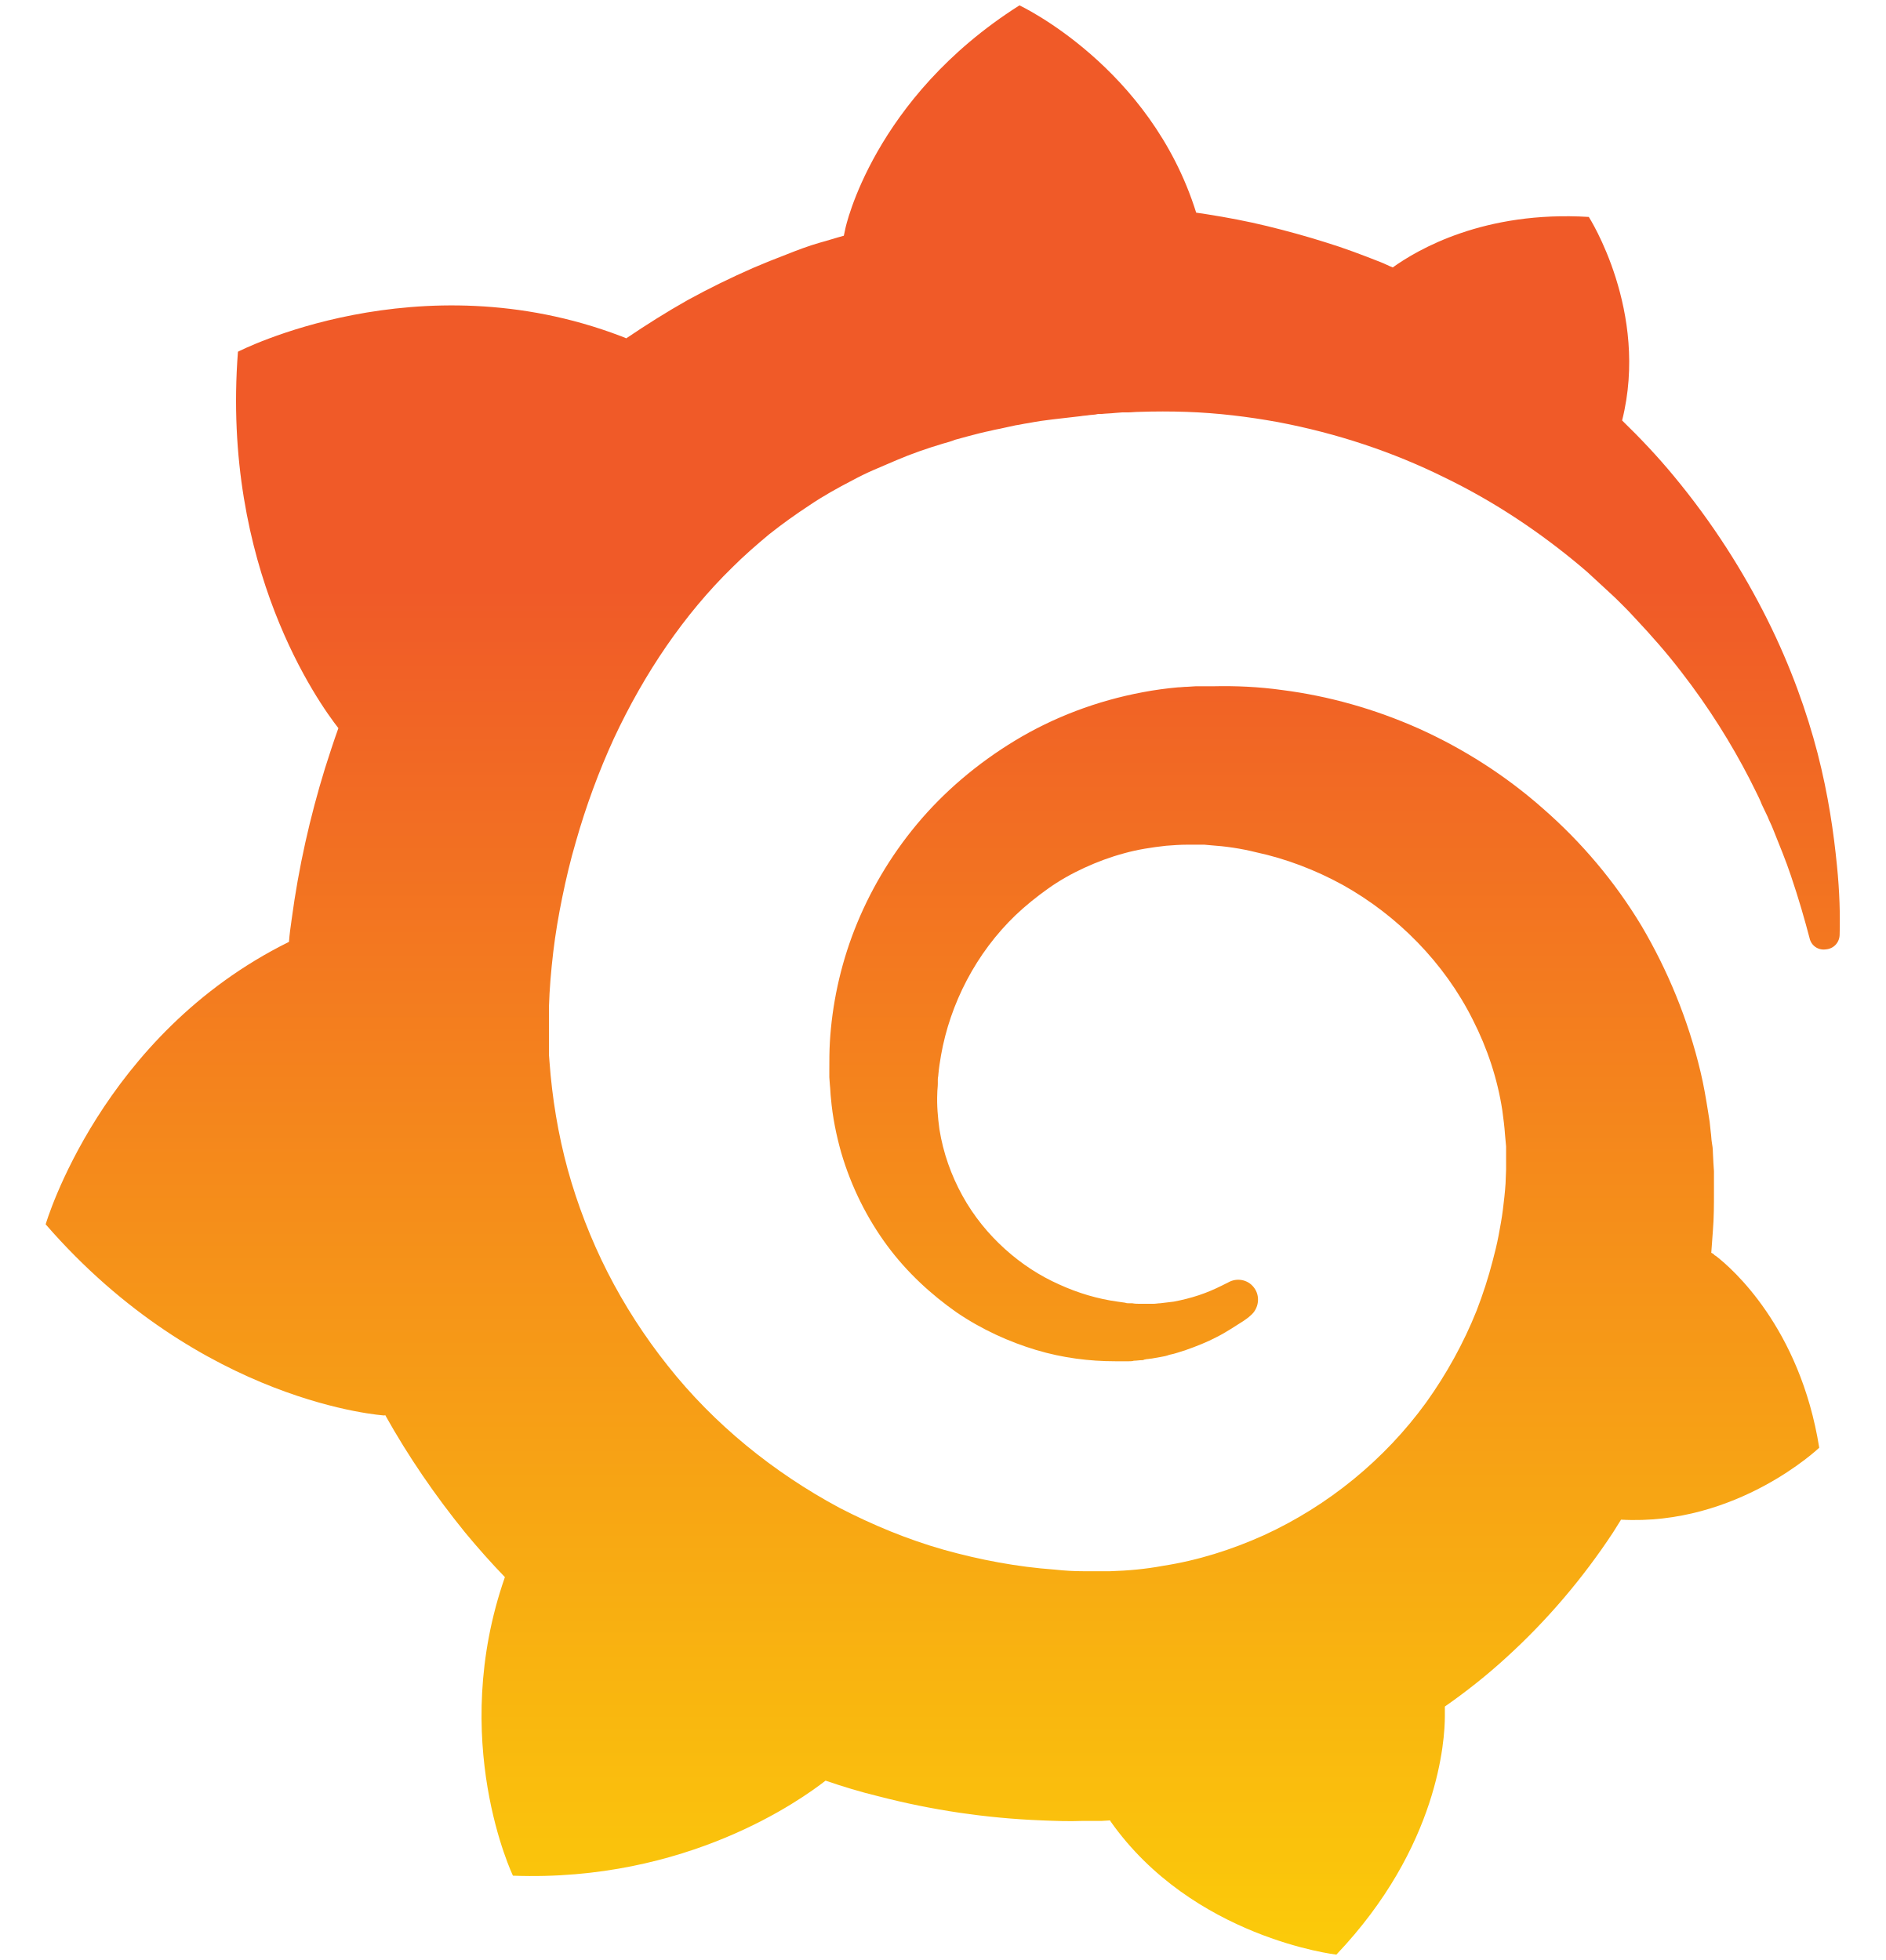
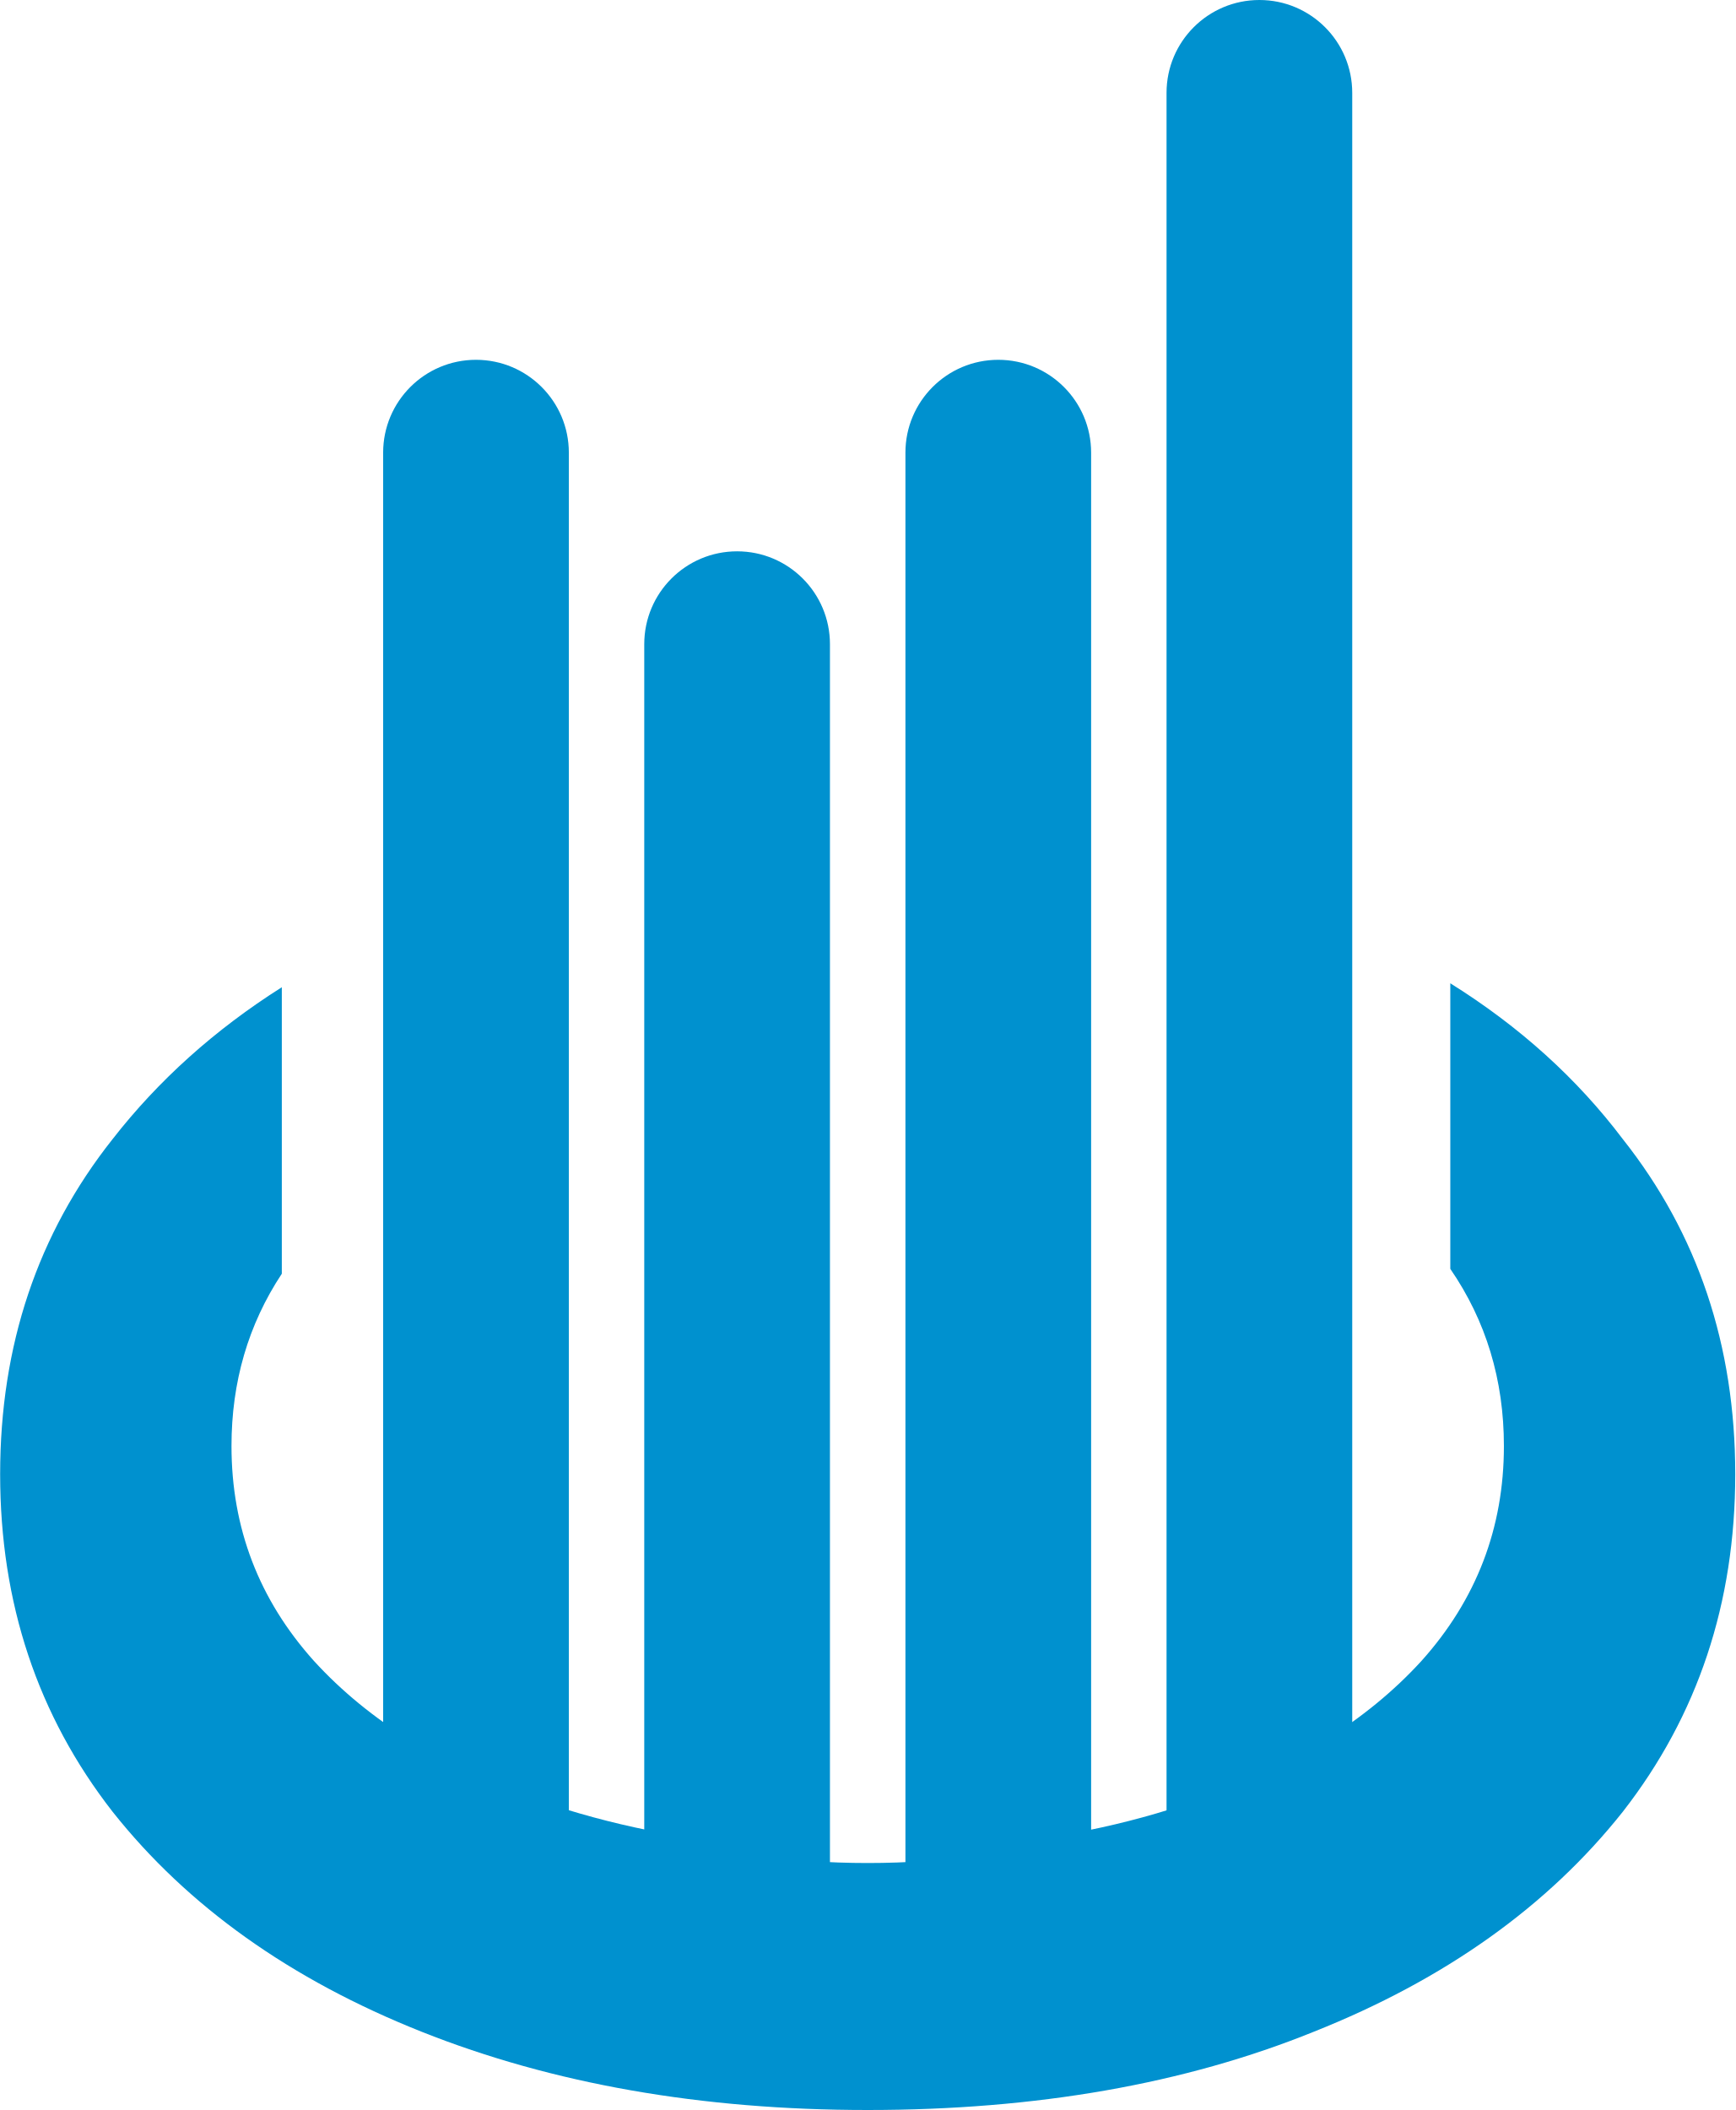
- <svg xmlns="http://www.w3.org/2000/svg" version="1.1" id="Layer_1" x="0px" y="0px" width="351px" height="365px" viewBox="0 0 351 365" style="enable-background:new 0 0 351 365;" xml:space="preserve">
-   <style type="text/css">
- 	.st0{fill:url(#SVGID_1_);}
- </style>
-   <g id="Layer_1_1_">
- </g>
-   <linearGradient id="SVGID_1_" gradientUnits="userSpaceOnUse" x1="175.5" y1="30%" x2="175.5" y2="99%">
-     <stop offset="0" style="stop-color:#F05A28" />
-     <stop offset="1" style="stop-color:#FBCA0A" />
-   </linearGradient>
-   <path class="st0" d="M342,161.2c-0.6-6.1-1.6-13.1-3.6-20.9c-2-7.7-5-16.2-9.4-25c-4.4-8.8-10.1-17.9-17.5-26.8  c-2.9-3.5-6.1-6.9-9.5-10.2c5.1-20.3-6.2-37.9-6.2-37.9c-19.5-1.2-31.9,6.1-36.5,9.4c-0.8-0.3-1.5-0.7-2.3-1  c-3.3-1.3-6.7-2.6-10.3-3.7c-3.5-1.1-7.1-2.1-10.8-3c-3.7-0.9-7.4-1.6-11.2-2.2c-0.7-0.1-1.3-0.2-2-0.3  c-8.5-27.2-32.9-38.6-32.9-38.6c-27.3,17.3-32.4,41.5-32.4,41.5s-0.1,0.5-0.3,1.4c-1.5,0.4-3,0.9-4.5,1.3c-2.1,0.6-4.2,1.4-6.2,2.2  c-2.1,0.8-4.1,1.6-6.2,2.5c-4.1,1.8-8.2,3.8-12.2,6c-3.9,2.2-7.7,4.6-11.4,7.1c-0.5-0.2-1-0.4-1-0.4c-37.8-14.4-71.3,2.9-71.3,2.9  c-3.1,40.2,15.1,65.5,18.7,70.1c-0.9,2.5-1.7,5-2.5,7.5c-2.8,9.1-4.9,18.4-6.2,28.1c-0.2,1.4-0.4,2.8-0.5,4.2  C18.8,192.7,8.5,228,8.5,228c29.1,33.5,63.1,35.6,63.1,35.6c0,0,0.1-0.1,0.1-0.1c4.3,7.7,9.3,15,14.9,21.9c2.4,2.9,4.8,5.6,7.4,8.3  c-10.6,30.4,1.5,55.6,1.5,55.6c32.4,1.2,53.7-14.2,58.2-17.7c3.2,1.1,6.5,2.1,9.8,2.9c10,2.6,20.2,4.1,30.4,4.5  c2.5,0.1,5.1,0.2,7.6,0.1l1.2,0l0.8,0l1.6,0l1.6-0.1l0,0.1c15.3,21.8,42.1,24.9,42.1,24.9c19.1-20.1,20.2-40.1,20.2-44.4l0,0  c0,0,0-0.1,0-0.3c0-0.4,0-0.6,0-0.6l0,0c0-0.3,0-0.6,0-0.9c4-2.8,7.8-5.8,11.4-9.1c7.6-6.9,14.3-14.8,19.9-23.3  c0.5-0.8,1-1.6,1.5-2.4c21.6,1.2,36.9-13.4,36.9-13.4c-3.6-22.5-16.4-33.5-19.1-35.6l0,0c0,0-0.1-0.1-0.3-0.2  c-0.2-0.1-0.2-0.2-0.2-0.2c0,0,0,0,0,0c-0.1-0.1-0.3-0.2-0.5-0.3c0.1-1.4,0.2-2.7,0.3-4.1c0.2-2.4,0.2-4.9,0.2-7.3l0-1.8l0-0.9  l0-0.5c0-0.6,0-0.4,0-0.6l-0.1-1.5l-0.1-2c0-0.7-0.1-1.3-0.2-1.9c-0.1-0.6-0.1-1.3-0.2-1.9l-0.2-1.9l-0.3-1.9  c-0.4-2.5-0.8-4.9-1.4-7.4c-2.3-9.7-6.1-18.9-11-27.2c-5-8.3-11.2-15.6-18.3-21.8c-7-6.2-14.9-11.2-23.1-14.9  c-8.3-3.7-16.9-6.1-25.5-7.2c-4.3-0.6-8.6-0.8-12.9-0.7l-1.6,0l-0.4,0c-0.1,0-0.6,0-0.5,0l-0.7,0l-1.6,0.1c-0.6,0-1.2,0.1-1.7,0.1  c-2.2,0.2-4.4,0.5-6.5,0.9c-8.6,1.6-16.7,4.7-23.8,9c-7.1,4.3-13.3,9.6-18.3,15.6c-5,6-8.9,12.7-11.6,19.6c-2.7,6.9-4.2,14.1-4.6,21  c-0.1,1.7-0.1,3.5-0.1,5.2c0,0.4,0,0.9,0,1.3l0.1,1.4c0.1,0.8,0.1,1.7,0.2,2.5c0.3,3.5,1,6.9,1.9,10.1c1.9,6.5,4.9,12.4,8.6,17.4  c3.7,5,8.2,9.1,12.9,12.4c4.7,3.2,9.8,5.5,14.8,7c5,1.5,10,2.1,14.7,2.1c0.6,0,1.2,0,1.7,0c0.3,0,0.6,0,0.9,0c0.3,0,0.6,0,0.9-0.1  c0.5,0,1-0.1,1.5-0.1c0.1,0,0.3,0,0.4-0.1l0.5-0.1c0.3,0,0.6-0.1,0.9-0.1c0.6-0.1,1.1-0.2,1.7-0.3c0.6-0.1,1.1-0.2,1.6-0.4  c1.1-0.2,2.1-0.6,3.1-0.9c2-0.7,4-1.5,5.7-2.4c1.8-0.9,3.4-2,5-3c0.4-0.3,0.9-0.6,1.3-1c1.6-1.3,1.9-3.7,0.6-5.3  c-1.1-1.4-3.1-1.8-4.7-0.9c-0.4,0.2-0.8,0.4-1.2,0.6c-1.4,0.7-2.8,1.3-4.3,1.8c-1.5,0.5-3.1,0.9-4.7,1.2c-0.8,0.1-1.6,0.2-2.5,0.3  c-0.4,0-0.8,0.1-1.3,0.1c-0.4,0-0.9,0-1.2,0c-0.4,0-0.8,0-1.2,0c-0.5,0-1,0-1.5-0.1c0,0-0.3,0-0.1,0l-0.2,0l-0.3,0  c-0.2,0-0.5,0-0.7-0.1c-0.5-0.1-0.9-0.1-1.4-0.2c-3.7-0.5-7.4-1.6-10.9-3.2c-3.6-1.6-7-3.8-10.1-6.6c-3.1-2.8-5.8-6.1-7.9-9.9  c-2.1-3.8-3.6-8-4.3-12.4c-0.3-2.2-0.5-4.5-0.4-6.7c0-0.6,0.1-1.2,0.1-1.8c0,0.2,0-0.1,0-0.1l0-0.2l0-0.5c0-0.3,0.1-0.6,0.1-0.9  c0.1-1.2,0.3-2.4,0.5-3.6c1.7-9.6,6.5-19,13.9-26.1c1.9-1.8,3.9-3.4,6-4.9c2.1-1.5,4.4-2.8,6.8-3.9c2.4-1.1,4.8-2,7.4-2.7  c2.5-0.7,5.1-1.1,7.8-1.4c1.3-0.1,2.6-0.2,4-0.2c0.4,0,0.6,0,0.9,0l1.1,0l0.7,0c0.3,0,0,0,0.1,0l0.3,0l1.1,0.1  c2.9,0.2,5.7,0.6,8.5,1.3c5.6,1.2,11.1,3.3,16.2,6.1c10.2,5.7,18.9,14.5,24.2,25.1c2.7,5.3,4.6,11,5.5,16.9c0.2,1.5,0.4,3,0.5,4.5  l0.1,1.1l0.1,1.1c0,0.4,0,0.8,0,1.1c0,0.4,0,0.8,0,1.1l0,1l0,1.1c0,0.7-0.1,1.9-0.1,2.6c-0.1,1.6-0.3,3.3-0.5,4.9  c-0.2,1.6-0.5,3.2-0.8,4.8c-0.3,1.6-0.7,3.2-1.1,4.7c-0.8,3.1-1.8,6.2-3,9.3c-2.4,6-5.6,11.8-9.4,17.1  c-7.7,10.6-18.2,19.2-30.2,24.7c-6,2.7-12.3,4.7-18.8,5.7c-3.2,0.6-6.5,0.9-9.8,1l-0.6,0l-0.5,0l-1.1,0l-1.6,0l-0.8,0  c0.4,0-0.1,0-0.1,0l-0.3,0c-1.8,0-3.5-0.1-5.3-0.3c-7-0.5-13.9-1.8-20.7-3.7c-6.7-1.9-13.2-4.6-19.4-7.8  c-12.3-6.6-23.4-15.6-32-26.5c-4.3-5.4-8.1-11.3-11.2-17.4c-3.1-6.1-5.6-12.6-7.4-19.1c-1.8-6.6-2.9-13.3-3.4-20.1l-0.1-1.3l0-0.3  l0-0.3l0-0.6l0-1.1l0-0.3l0-0.4l0-0.8l0-1.6l0-0.3c0,0,0,0.1,0-0.1l0-0.6c0-0.8,0-1.7,0-2.5c0.1-3.3,0.4-6.8,0.8-10.2  c0.4-3.4,1-6.9,1.7-10.3c0.7-3.4,1.5-6.8,2.5-10.2c1.9-6.7,4.3-13.2,7.1-19.3c5.7-12.2,13.1-23.1,22-31.8c2.2-2.2,4.5-4.2,6.9-6.2  c2.4-1.9,4.9-3.7,7.5-5.4c2.5-1.7,5.2-3.2,7.9-4.6c1.3-0.7,2.7-1.4,4.1-2c0.7-0.3,1.4-0.6,2.1-0.9c0.7-0.3,1.4-0.6,2.1-0.9  c2.8-1.2,5.7-2.2,8.7-3.1c0.7-0.2,1.5-0.4,2.2-0.7c0.7-0.2,1.5-0.4,2.2-0.6c1.5-0.4,3-0.8,4.5-1.1c0.7-0.2,1.5-0.3,2.3-0.5  c0.8-0.2,1.5-0.3,2.3-0.5c0.8-0.1,1.5-0.3,2.3-0.4l1.1-0.2l1.2-0.2c0.8-0.1,1.5-0.2,2.3-0.3c0.9-0.1,1.7-0.2,2.6-0.3  c0.7-0.1,1.9-0.2,2.6-0.3c0.5-0.1,1.1-0.1,1.6-0.2l1.1-0.1l0.5-0.1l0.6,0c0.9-0.1,1.7-0.1,2.6-0.2l1.3-0.1c0,0,0.5,0,0.1,0l0.3,0  l0.6,0c0.7,0,1.5-0.1,2.2-0.1c2.9-0.1,5.9-0.1,8.8,0c5.8,0.2,11.5,0.9,17,1.9c11.1,2.1,21.5,5.6,31,10.3  c9.5,4.6,17.9,10.3,25.3,16.5c0.5,0.4,0.9,0.8,1.4,1.2c0.4,0.4,0.9,0.8,1.3,1.2c0.9,0.8,1.7,1.6,2.6,2.4c0.9,0.8,1.7,1.6,2.5,2.4  c0.8,0.8,1.6,1.6,2.4,2.5c3.1,3.3,6,6.6,8.6,10c5.2,6.7,9.4,13.5,12.7,19.9c0.2,0.4,0.4,0.8,0.6,1.2c0.2,0.4,0.4,0.8,0.6,1.2  c0.4,0.8,0.8,1.6,1.1,2.4c0.4,0.8,0.7,1.5,1.1,2.3c0.3,0.8,0.7,1.5,1,2.3c1.2,3,2.4,5.9,3.3,8.6c1.5,4.4,2.6,8.3,3.5,11.7  c0.3,1.4,1.6,2.3,3,2.1c1.5-0.1,2.6-1.3,2.6-2.8C342.6,170.4,342.5,166.1,342,161.2z" />
+ <svg xmlns="http://www.w3.org/2000/svg" width="1940" height="2358" viewBox="0 0 1940 2358" fill="none">
+   <path fill-rule="evenodd" clip-rule="evenodd" d="M314.959 1103.27C240.119 1150.65 177.057 1207.26 125.772 1273.08C42.03 1378.75 0.158 1503.55 0.158 1647.48C0.158 1791.4 42.03 1917.11 125.772 2024.6C209.515 2130.27 324.661 2212.25 471.211 2270.55C617.761 2328.85 783.937 2358 969.741 2358C1158.16 2358 1324.34 2328.85 1468.27 2270.55C1614.82 2212.25 1729.97 2130.27 1813.71 2024.6C1897.45 1917.11 1939.32 1791.4 1939.32 1647.48C1939.32 1503.55 1897.45 1378.75 1813.71 1273.08C1762.47 1205.2 1698.19 1147.12 1620.86 1098.85V1417.99C1660.8 1476.06 1680.77 1542.06 1680.77 1615.97C1680.77 1707.63 1650.06 1787.68 1588.65 1856.13C1527.24 1923.42 1442.8 1975.63 1335.33 2012.76C1297.51 2026.06 1257.6 2036.98 1215.6 2045.51C1139.81 2069.83 1057.86 2081.99 969.741 2081.99C881.336 2081.99 799.825 2069.83 725.207 2045.51C683.008 2036.98 642.656 2026.06 604.152 2012.76C496.682 1975.63 412.241 1923.42 350.83 1856.13C289.419 1787.68 258.713 1707.63 258.713 1615.97C258.713 1544.35 277.462 1480.17 314.959 1423.43V1103.27Z" fill="#0091CF" />
+   <rect x="428.201" y="402.099" width="207.536" height="1809.46" rx="103.768" fill="#0091CF" />
+   <rect x="720.02" y="616.121" width="207.536" height="1595.43" rx="103.768" fill="#0091CF" />
+   <rect x="1011.91" y="402.099" width="207.536" height="1809.46" rx="103.768" fill="#0091CF" />
+   <rect x="1303.73" width="207.536" height="2211.56" rx="103.768" fill="#0091CF" />
</svg>
